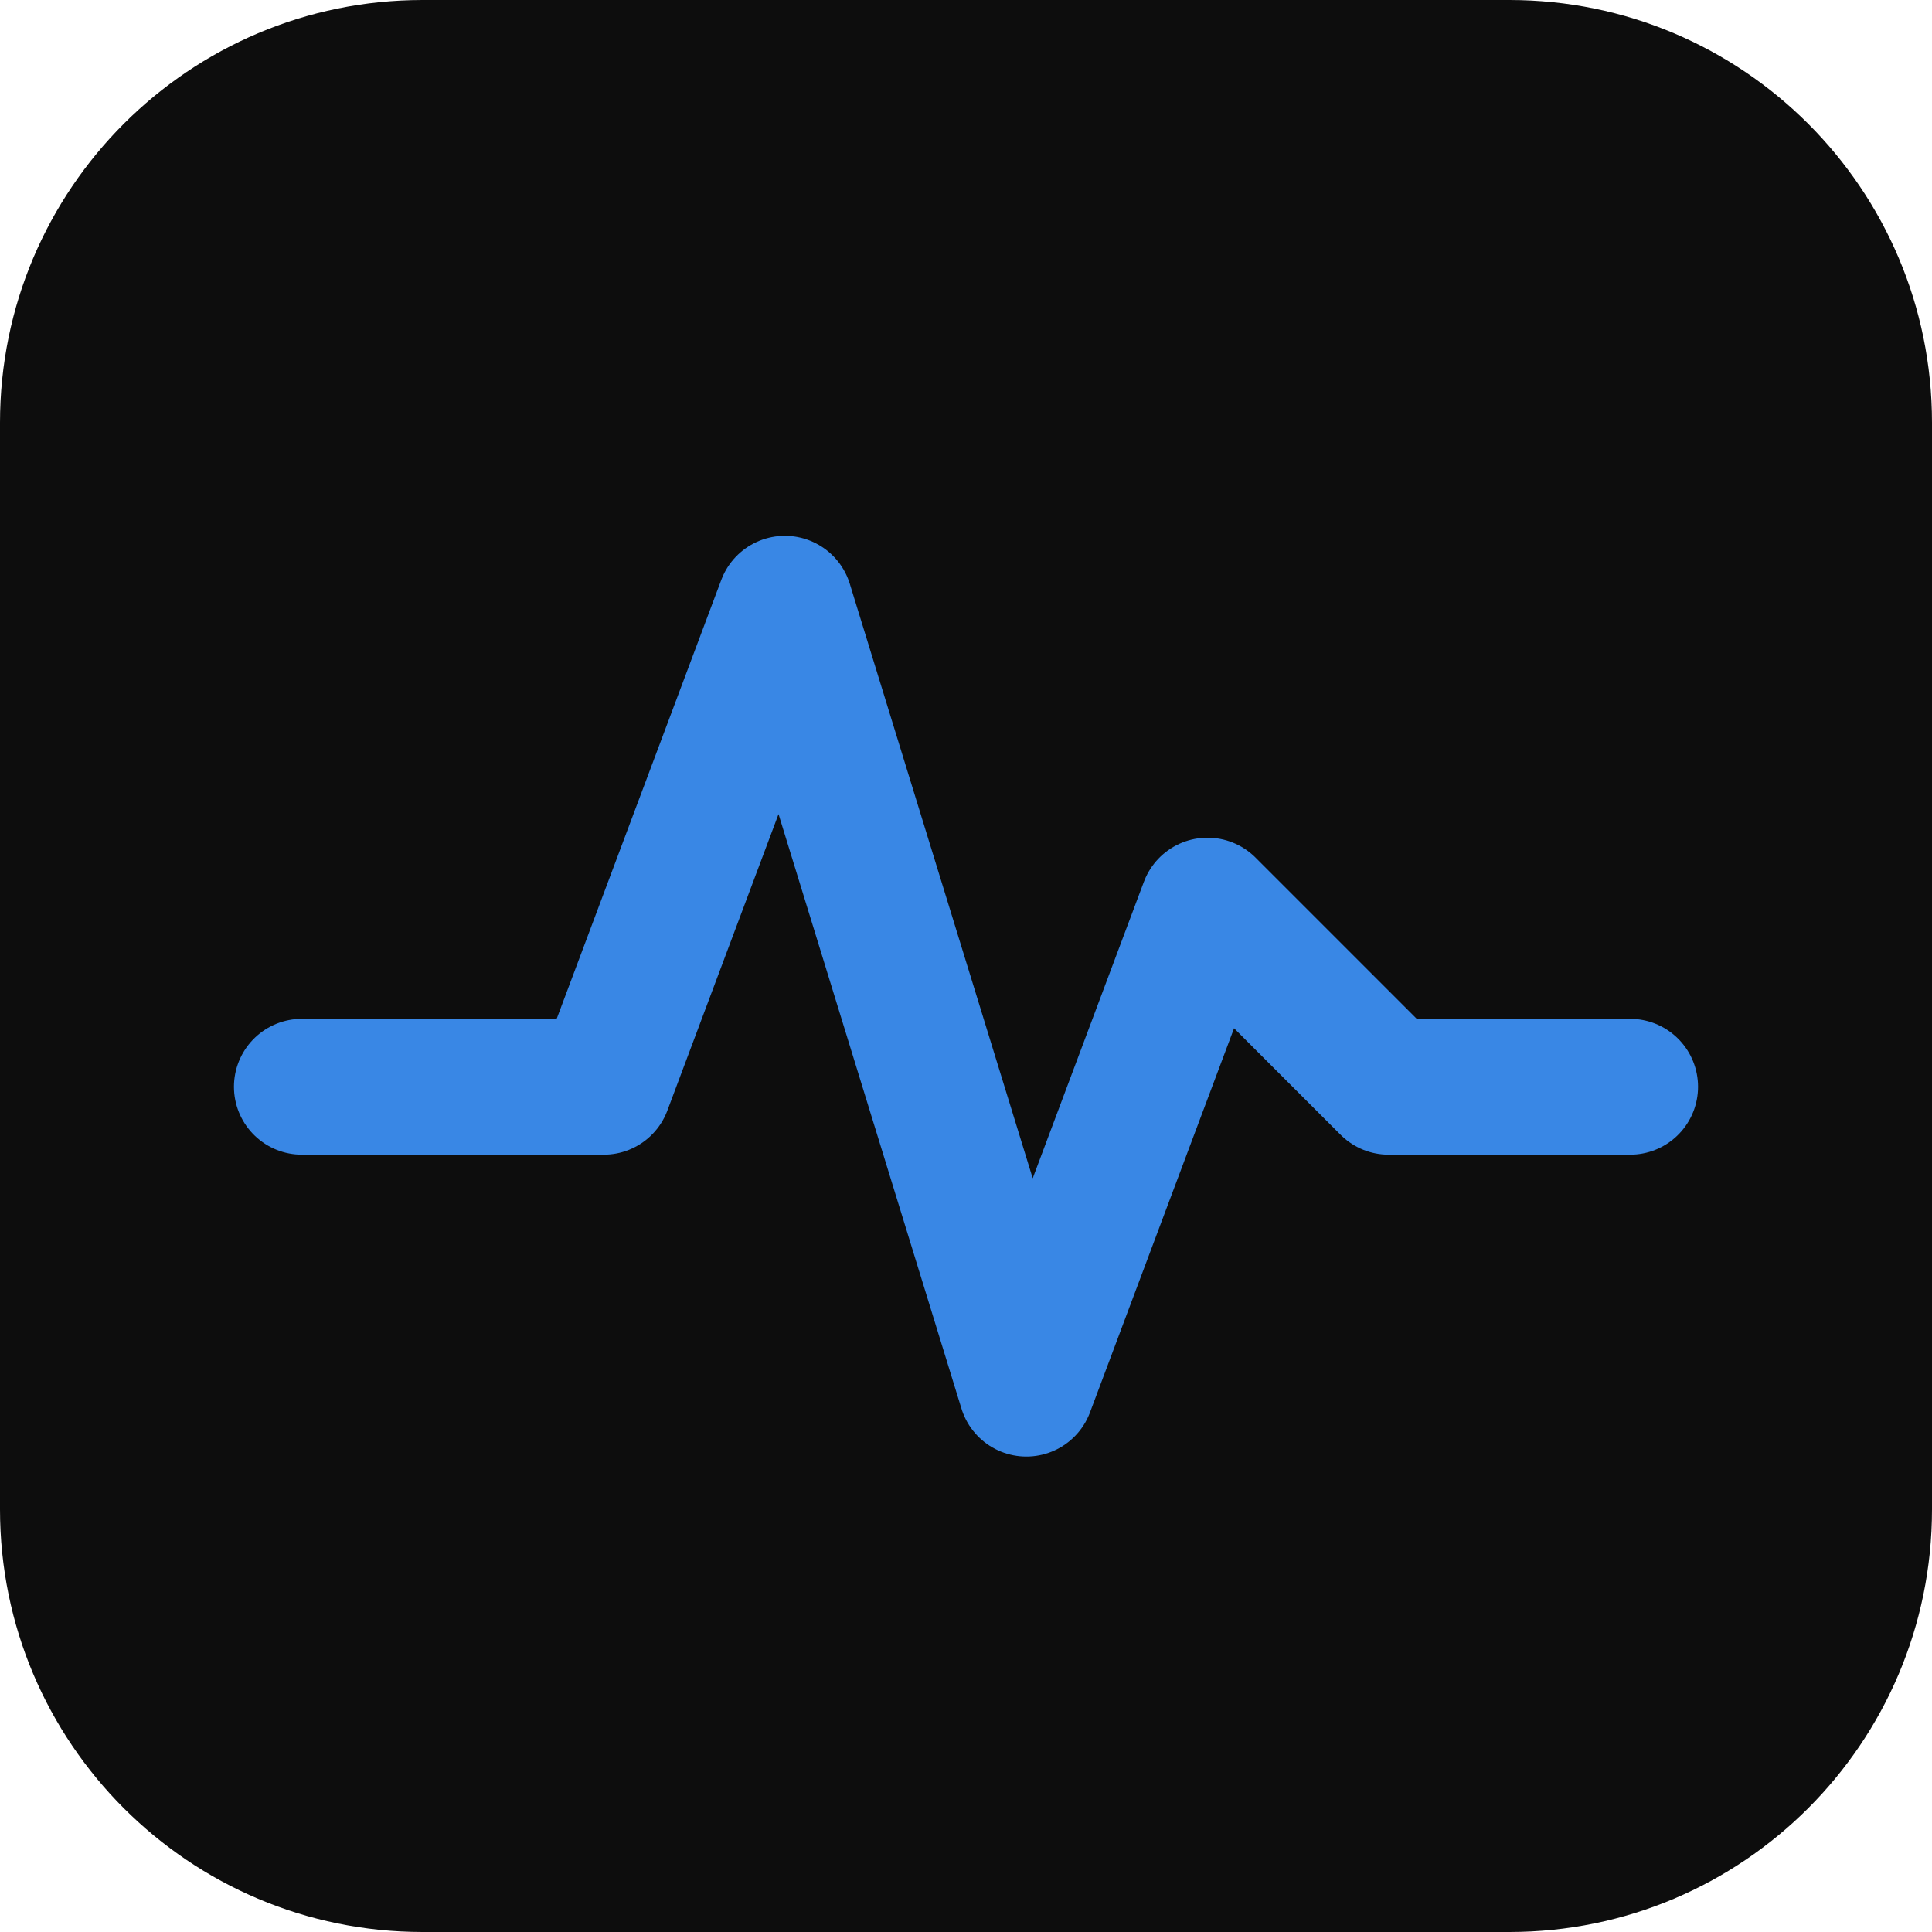
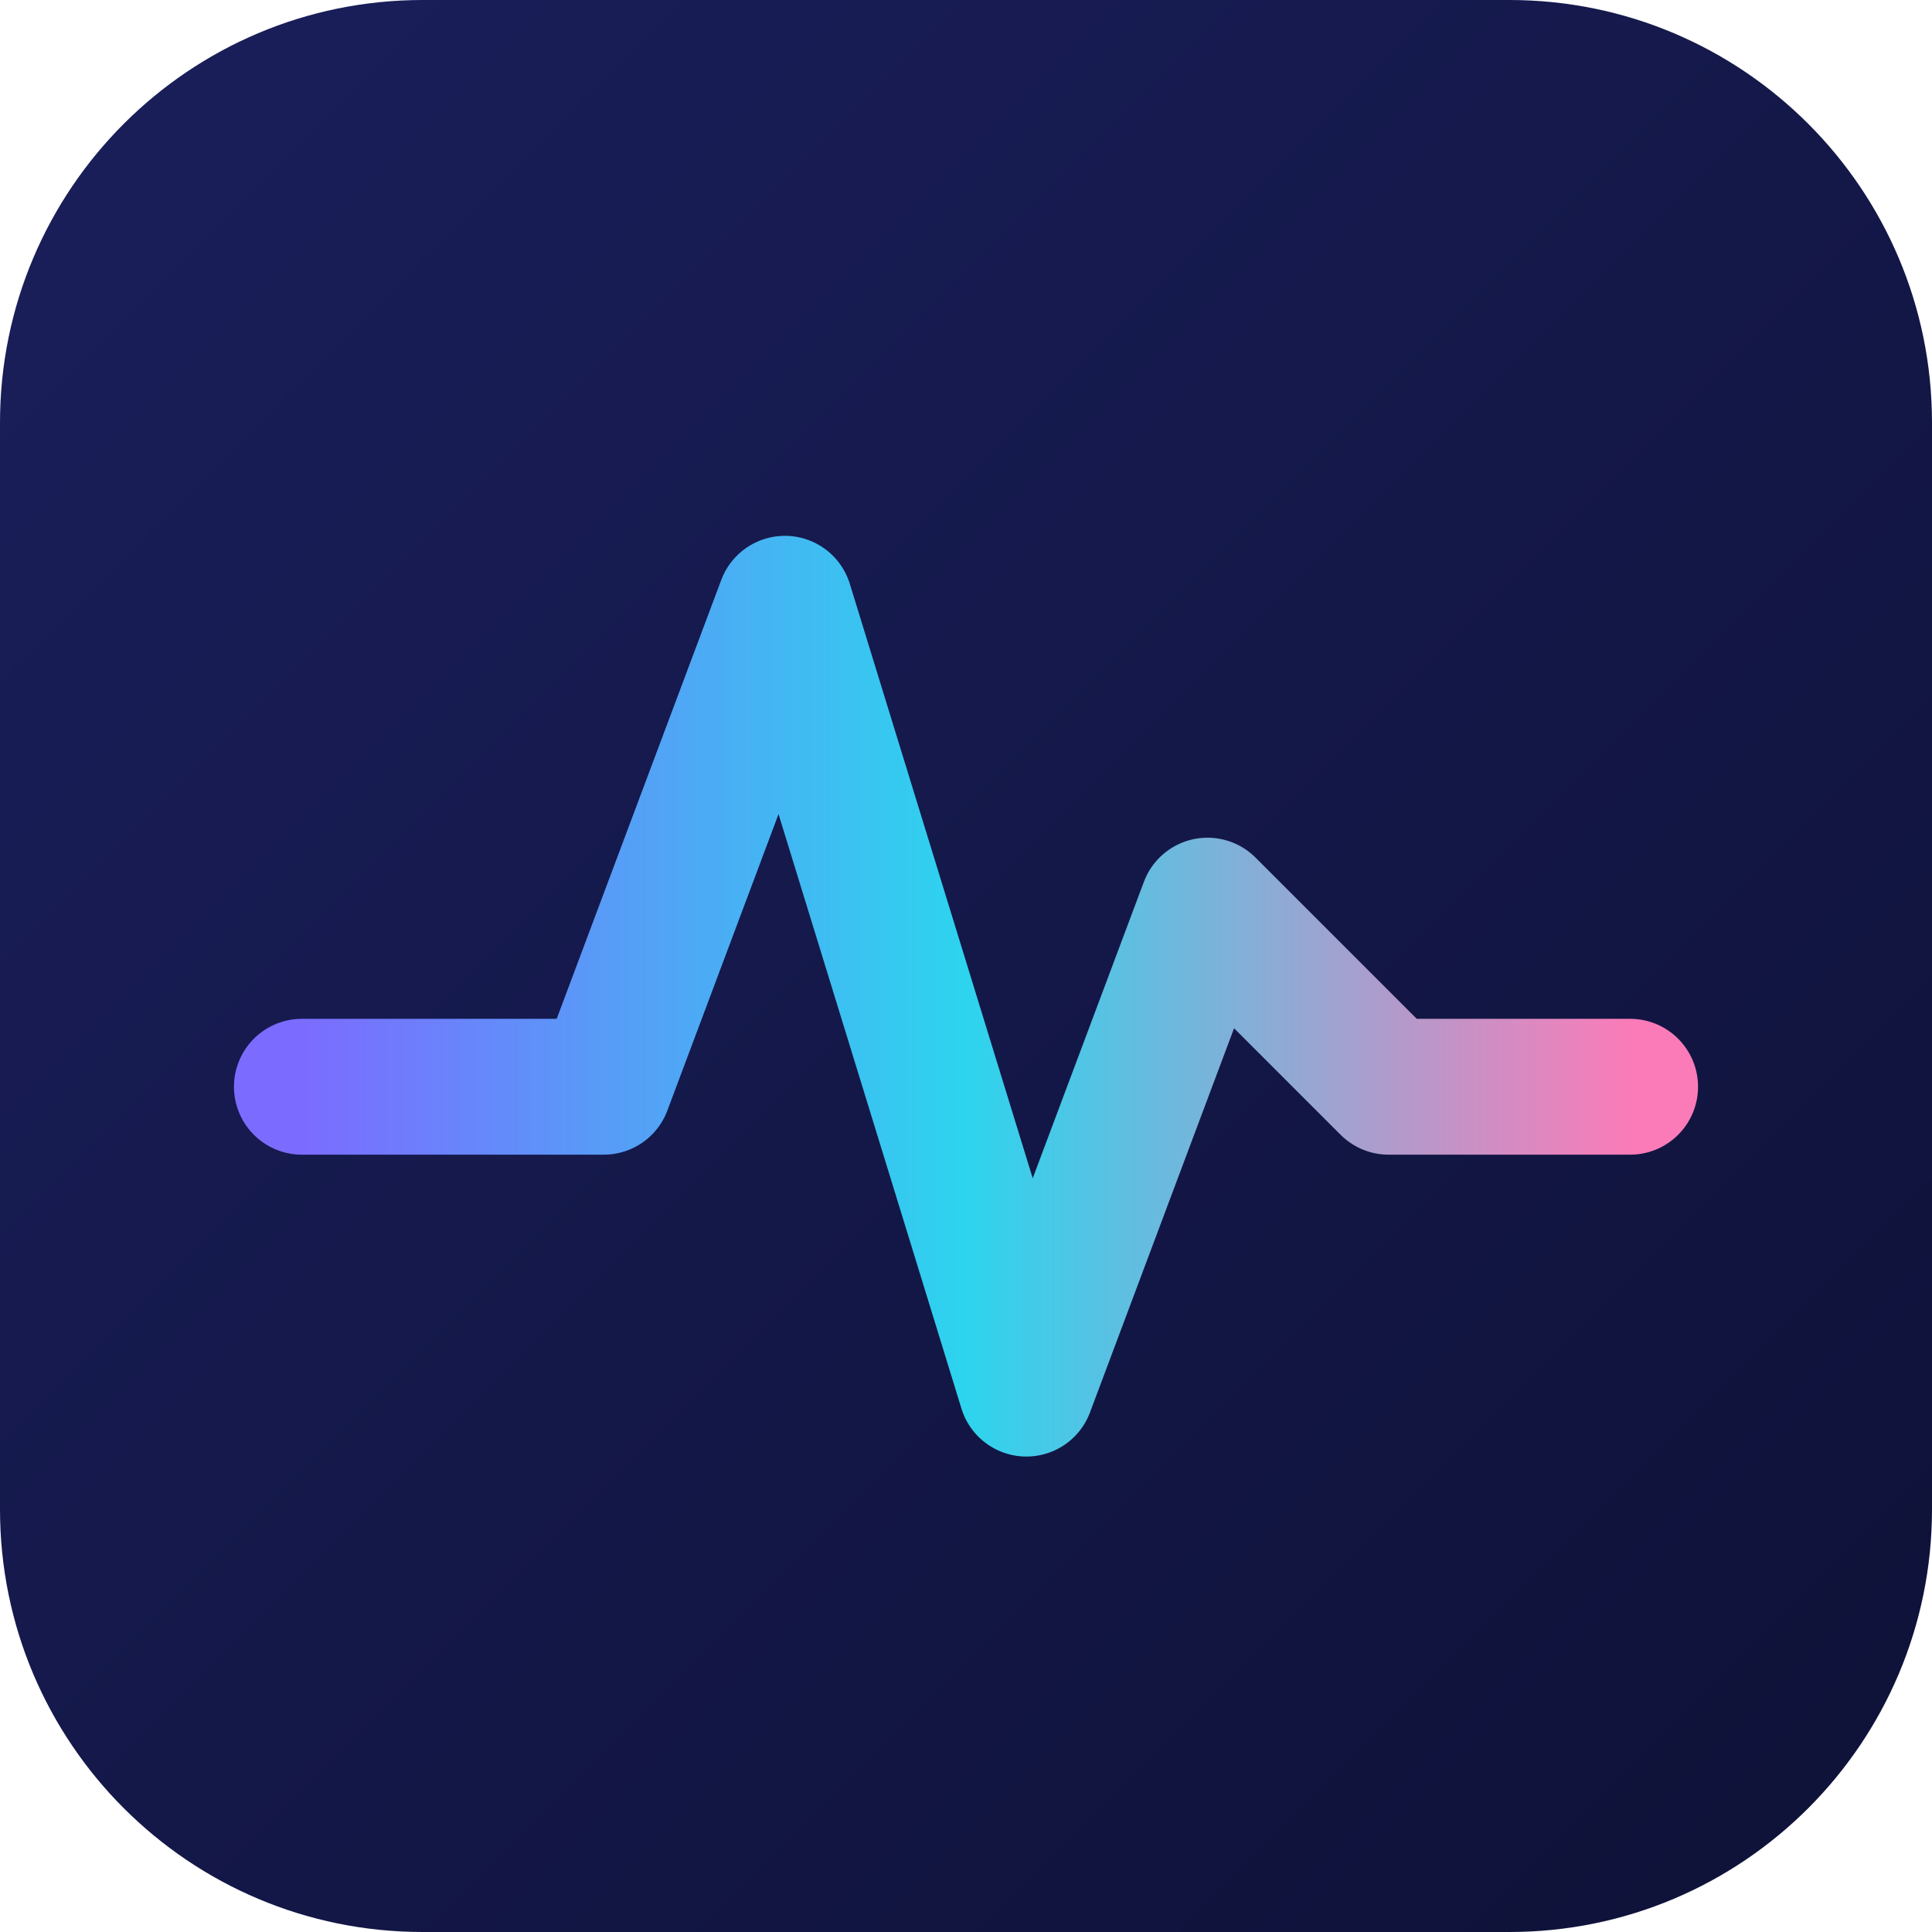
<svg xmlns="http://www.w3.org/2000/svg" viewBox="0 0 64 64">
-   <rect width="64" height="64" rx="14" fill="#0d0d0d" />
-   <path d="M10 36 L20 36 L26 20 L34 46 L40 30 L46 36 L54 36" fill="none" stroke="#3987e5" stroke-width="4.5" stroke-linecap="round" stroke-linejoin="round" />
+   <defs>
+     <linearGradient id="bg" x1="0" y1="0" x2="1" y2="1">
+       <stop offset="0" stop-color="#1a1f5c" />
+       <stop offset="1" stop-color="#0e1136" />
+     </linearGradient>
+     <linearGradient id="line" x1="0" y1="0" x2="1" y2="0">
+       <stop offset="0" stop-color="#7c6bff" />
+       <stop offset="0.5" stop-color="#2dd4ee" />
+       <stop offset="1" stop-color="#fb7bb8" />
+     </linearGradient>
+   </defs>
+   <rect width="64" height="64" rx="14" fill="url(#bg)" />
+   <path d="M10 36 L20 36 L26 20 L34 46 L40 30 L46 36 L54 36" fill="none" stroke="url(#line)" stroke-width="4.5" stroke-linecap="round" stroke-linejoin="round" />
</svg>
